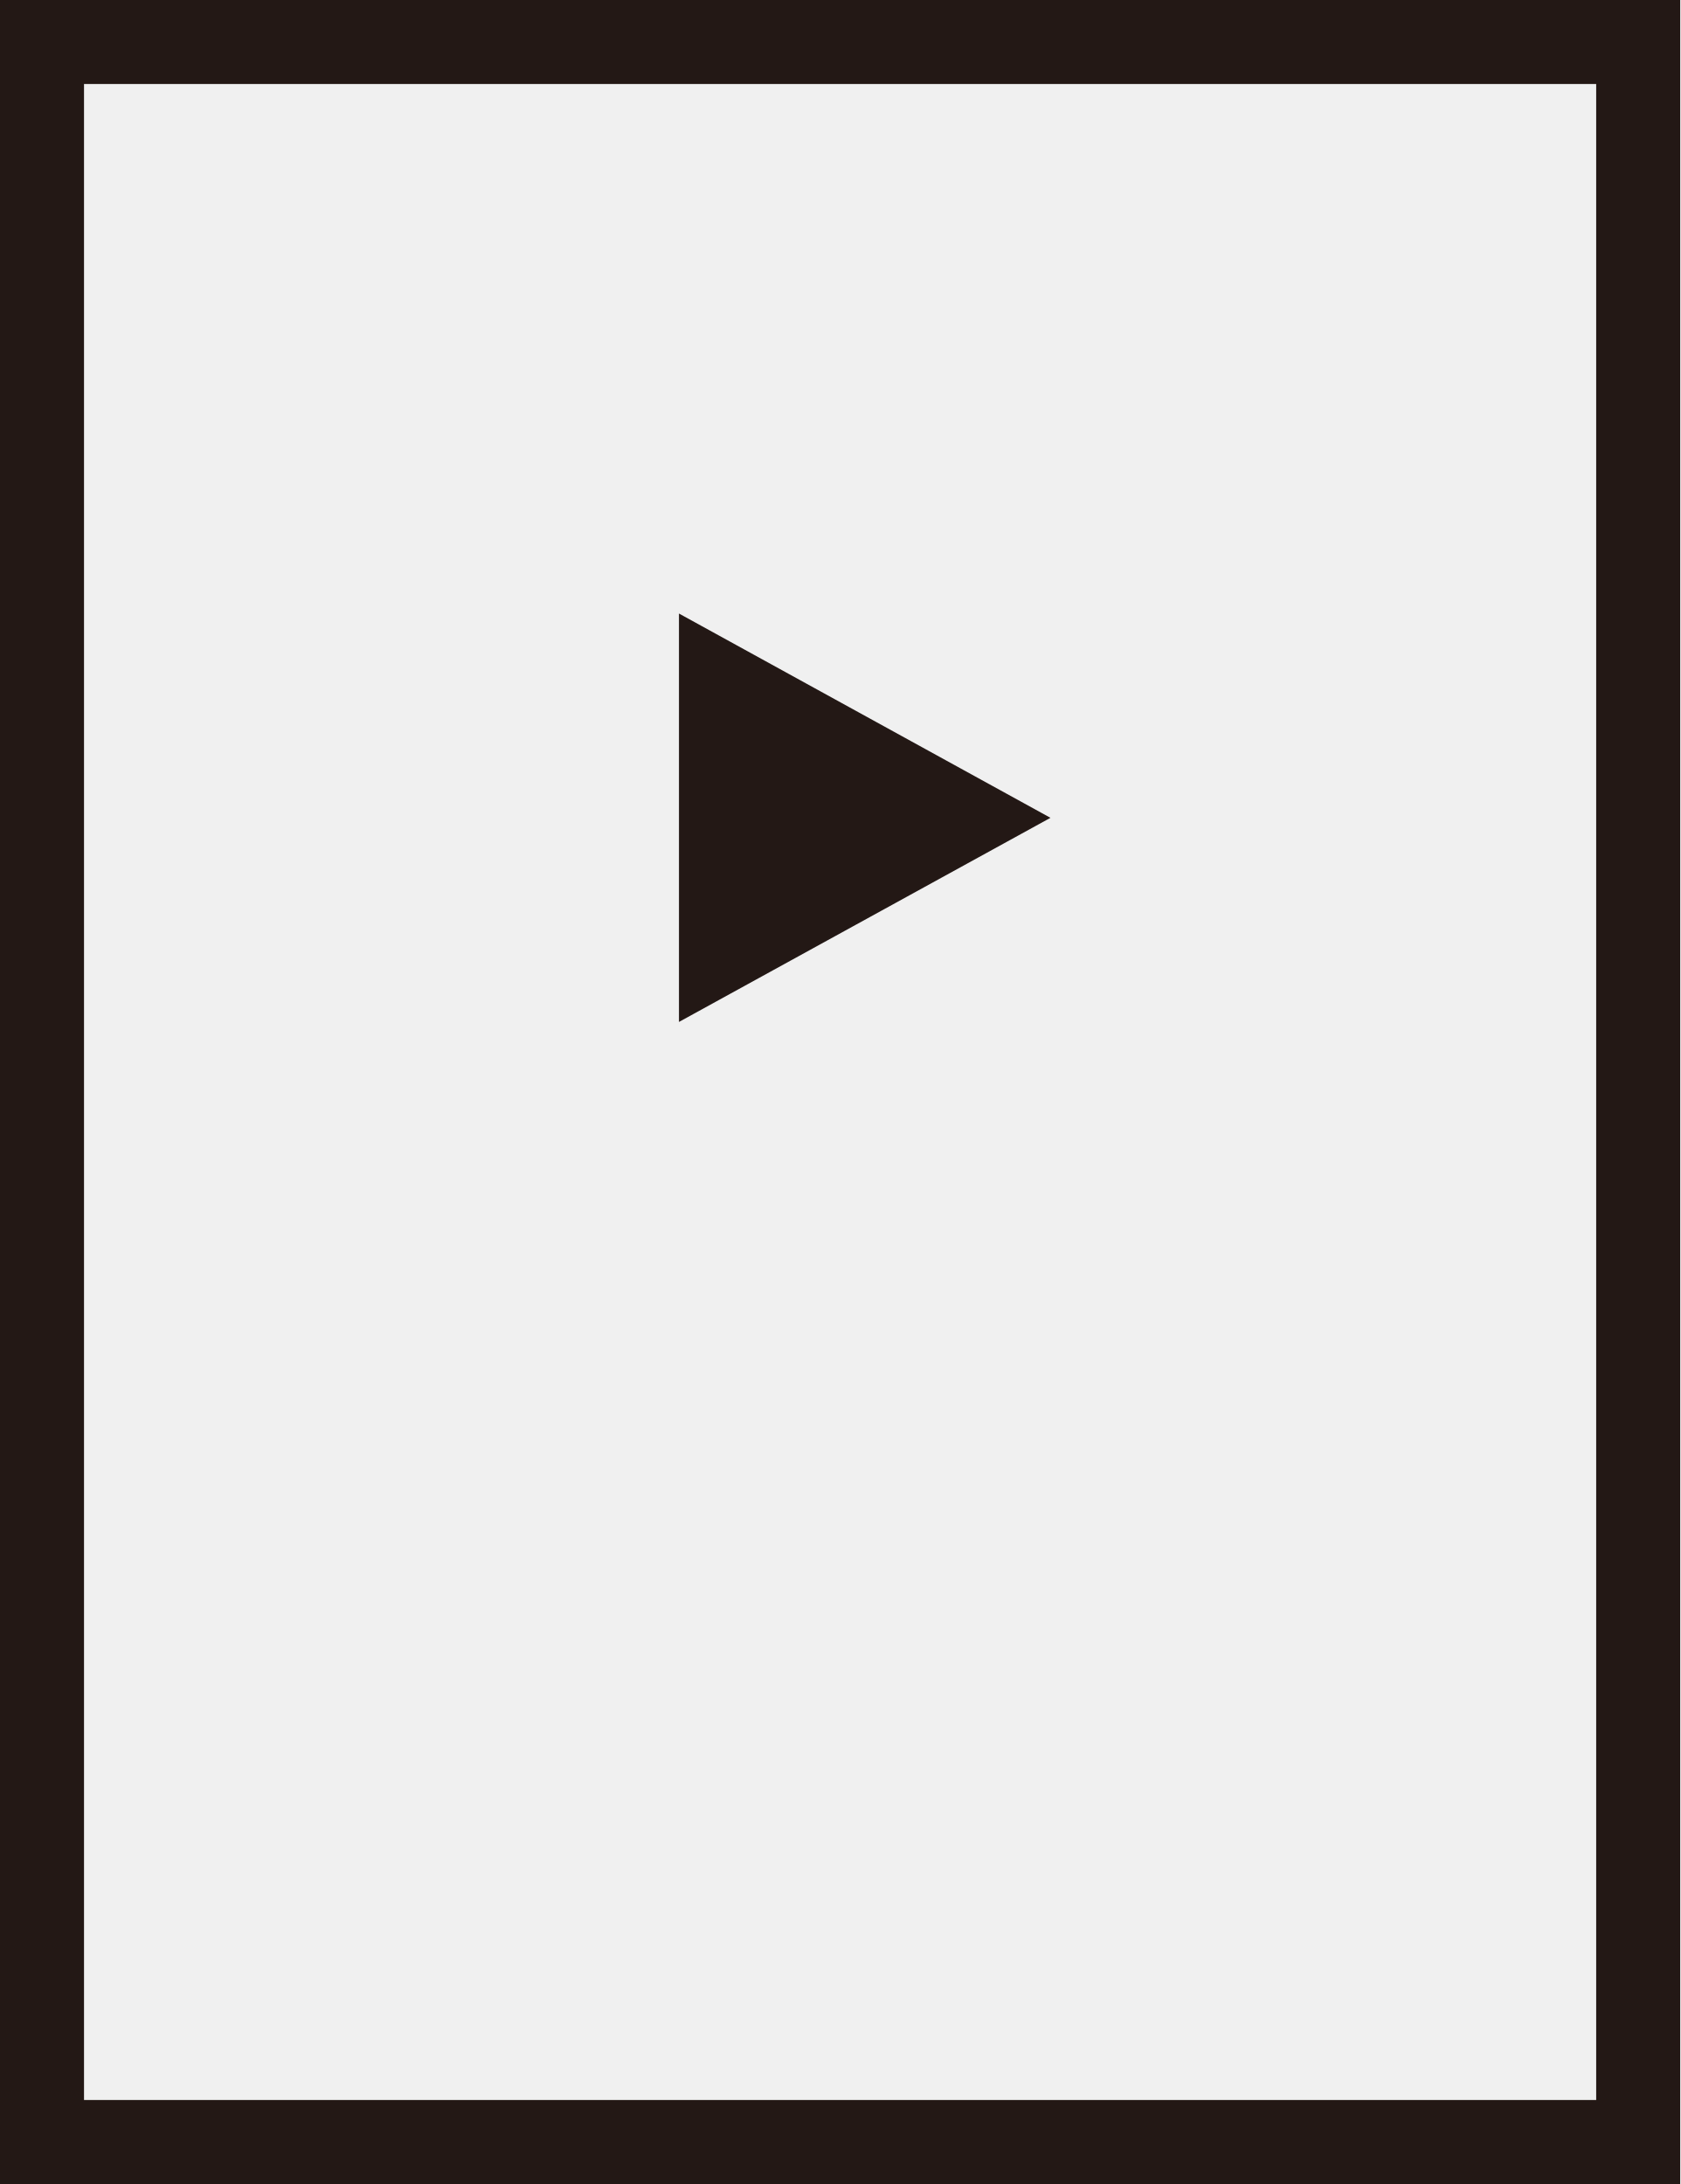
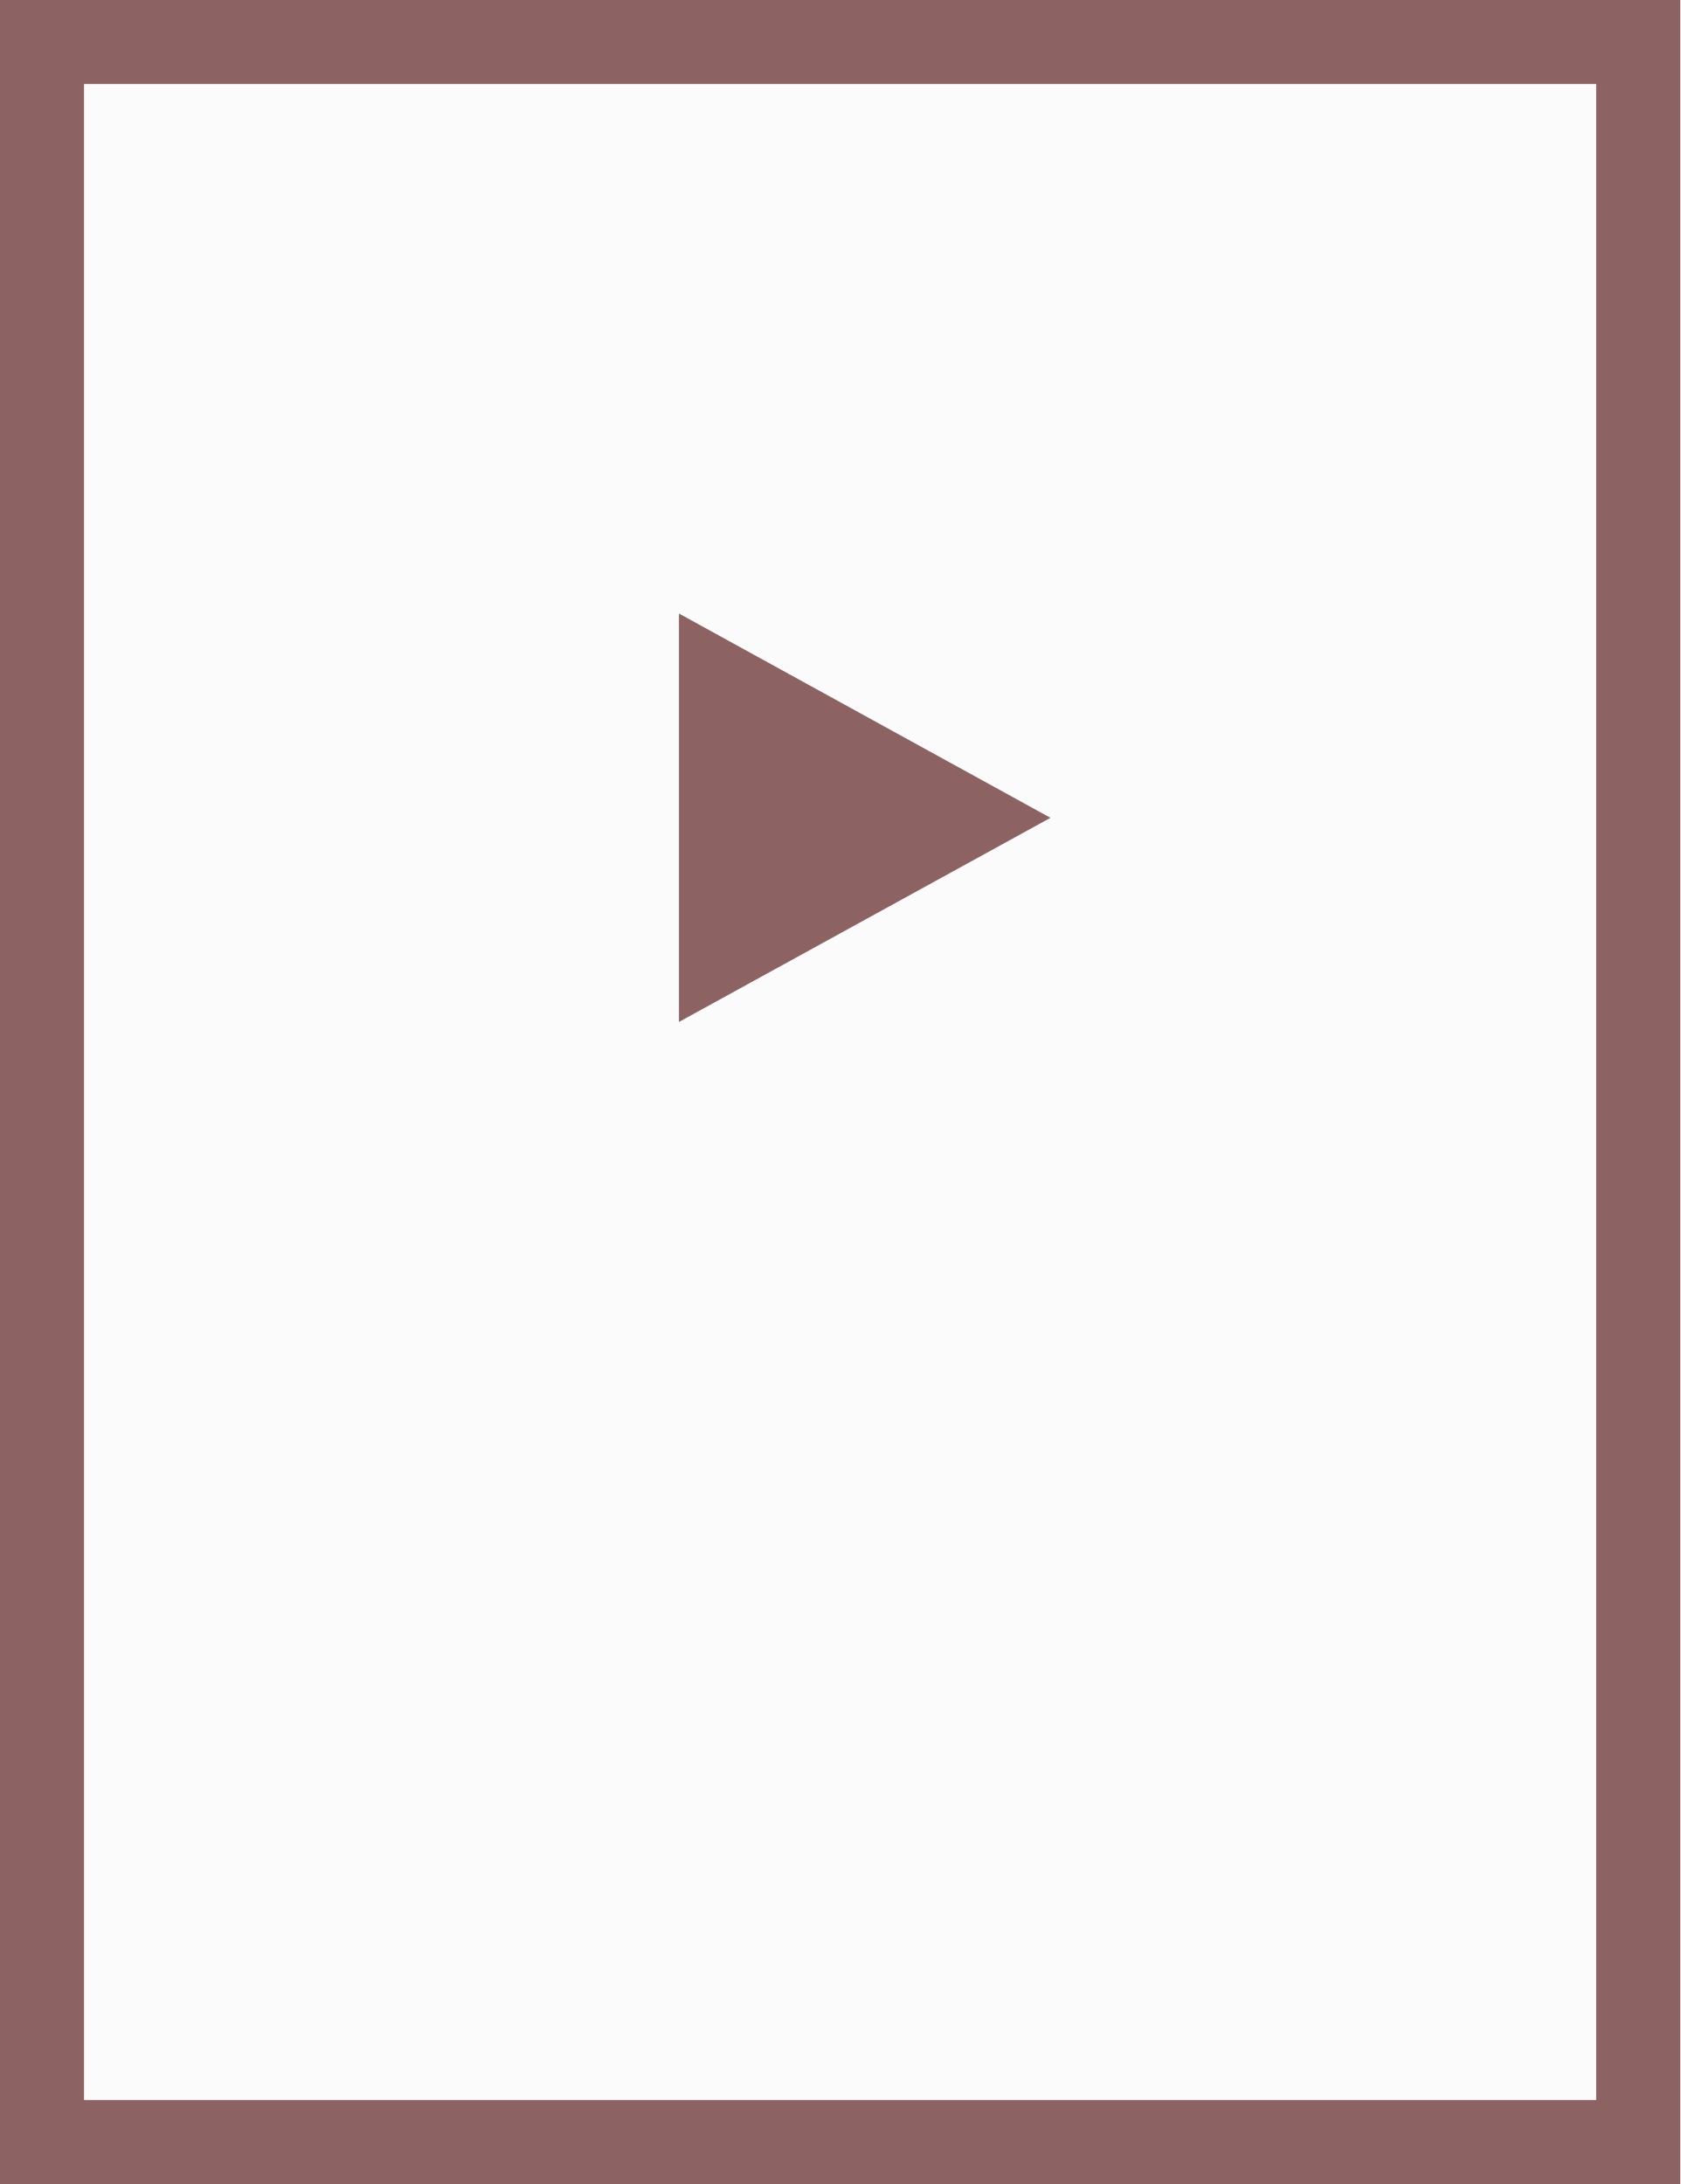
- <svg xmlns="http://www.w3.org/2000/svg" id="레이어_1" data-name="레이어 1" viewBox="0 0 100 130">
+ <svg xmlns="http://www.w3.org/2000/svg" id="레이어_1" data-name="레이어 1" width="100" height="130" viewBox="0 0 100 130">
  <defs>
-     <style>.cls-1{fill:#231815;}</style>
+     <style>
+       .cls-1 {
+         fill: #fff;
+         opacity: 0.7;
+       }
+ 
+       .cls-2 {
+         fill: #8d6262;
+       }
+     </style>
  </defs>
-   <path class="cls-1" d="M0,0V130H100V0ZM95,125H5V5H95Z" />
-   <polygon class="cls-1" points="62.52 48.68 40.41 60.83 40.41 36.52 62.52 48.68" />
+   <rect class="cls-1" x="5" y="5" width="90" height="120" />
+   <path class="cls-2" d="M0,0V130H100V0ZM95,125H5V5H95Z" />
+   <polygon class="cls-2" points="62.52 48.68 40.41 60.83 40.41 36.52 62.52 48.68" />
</svg>
